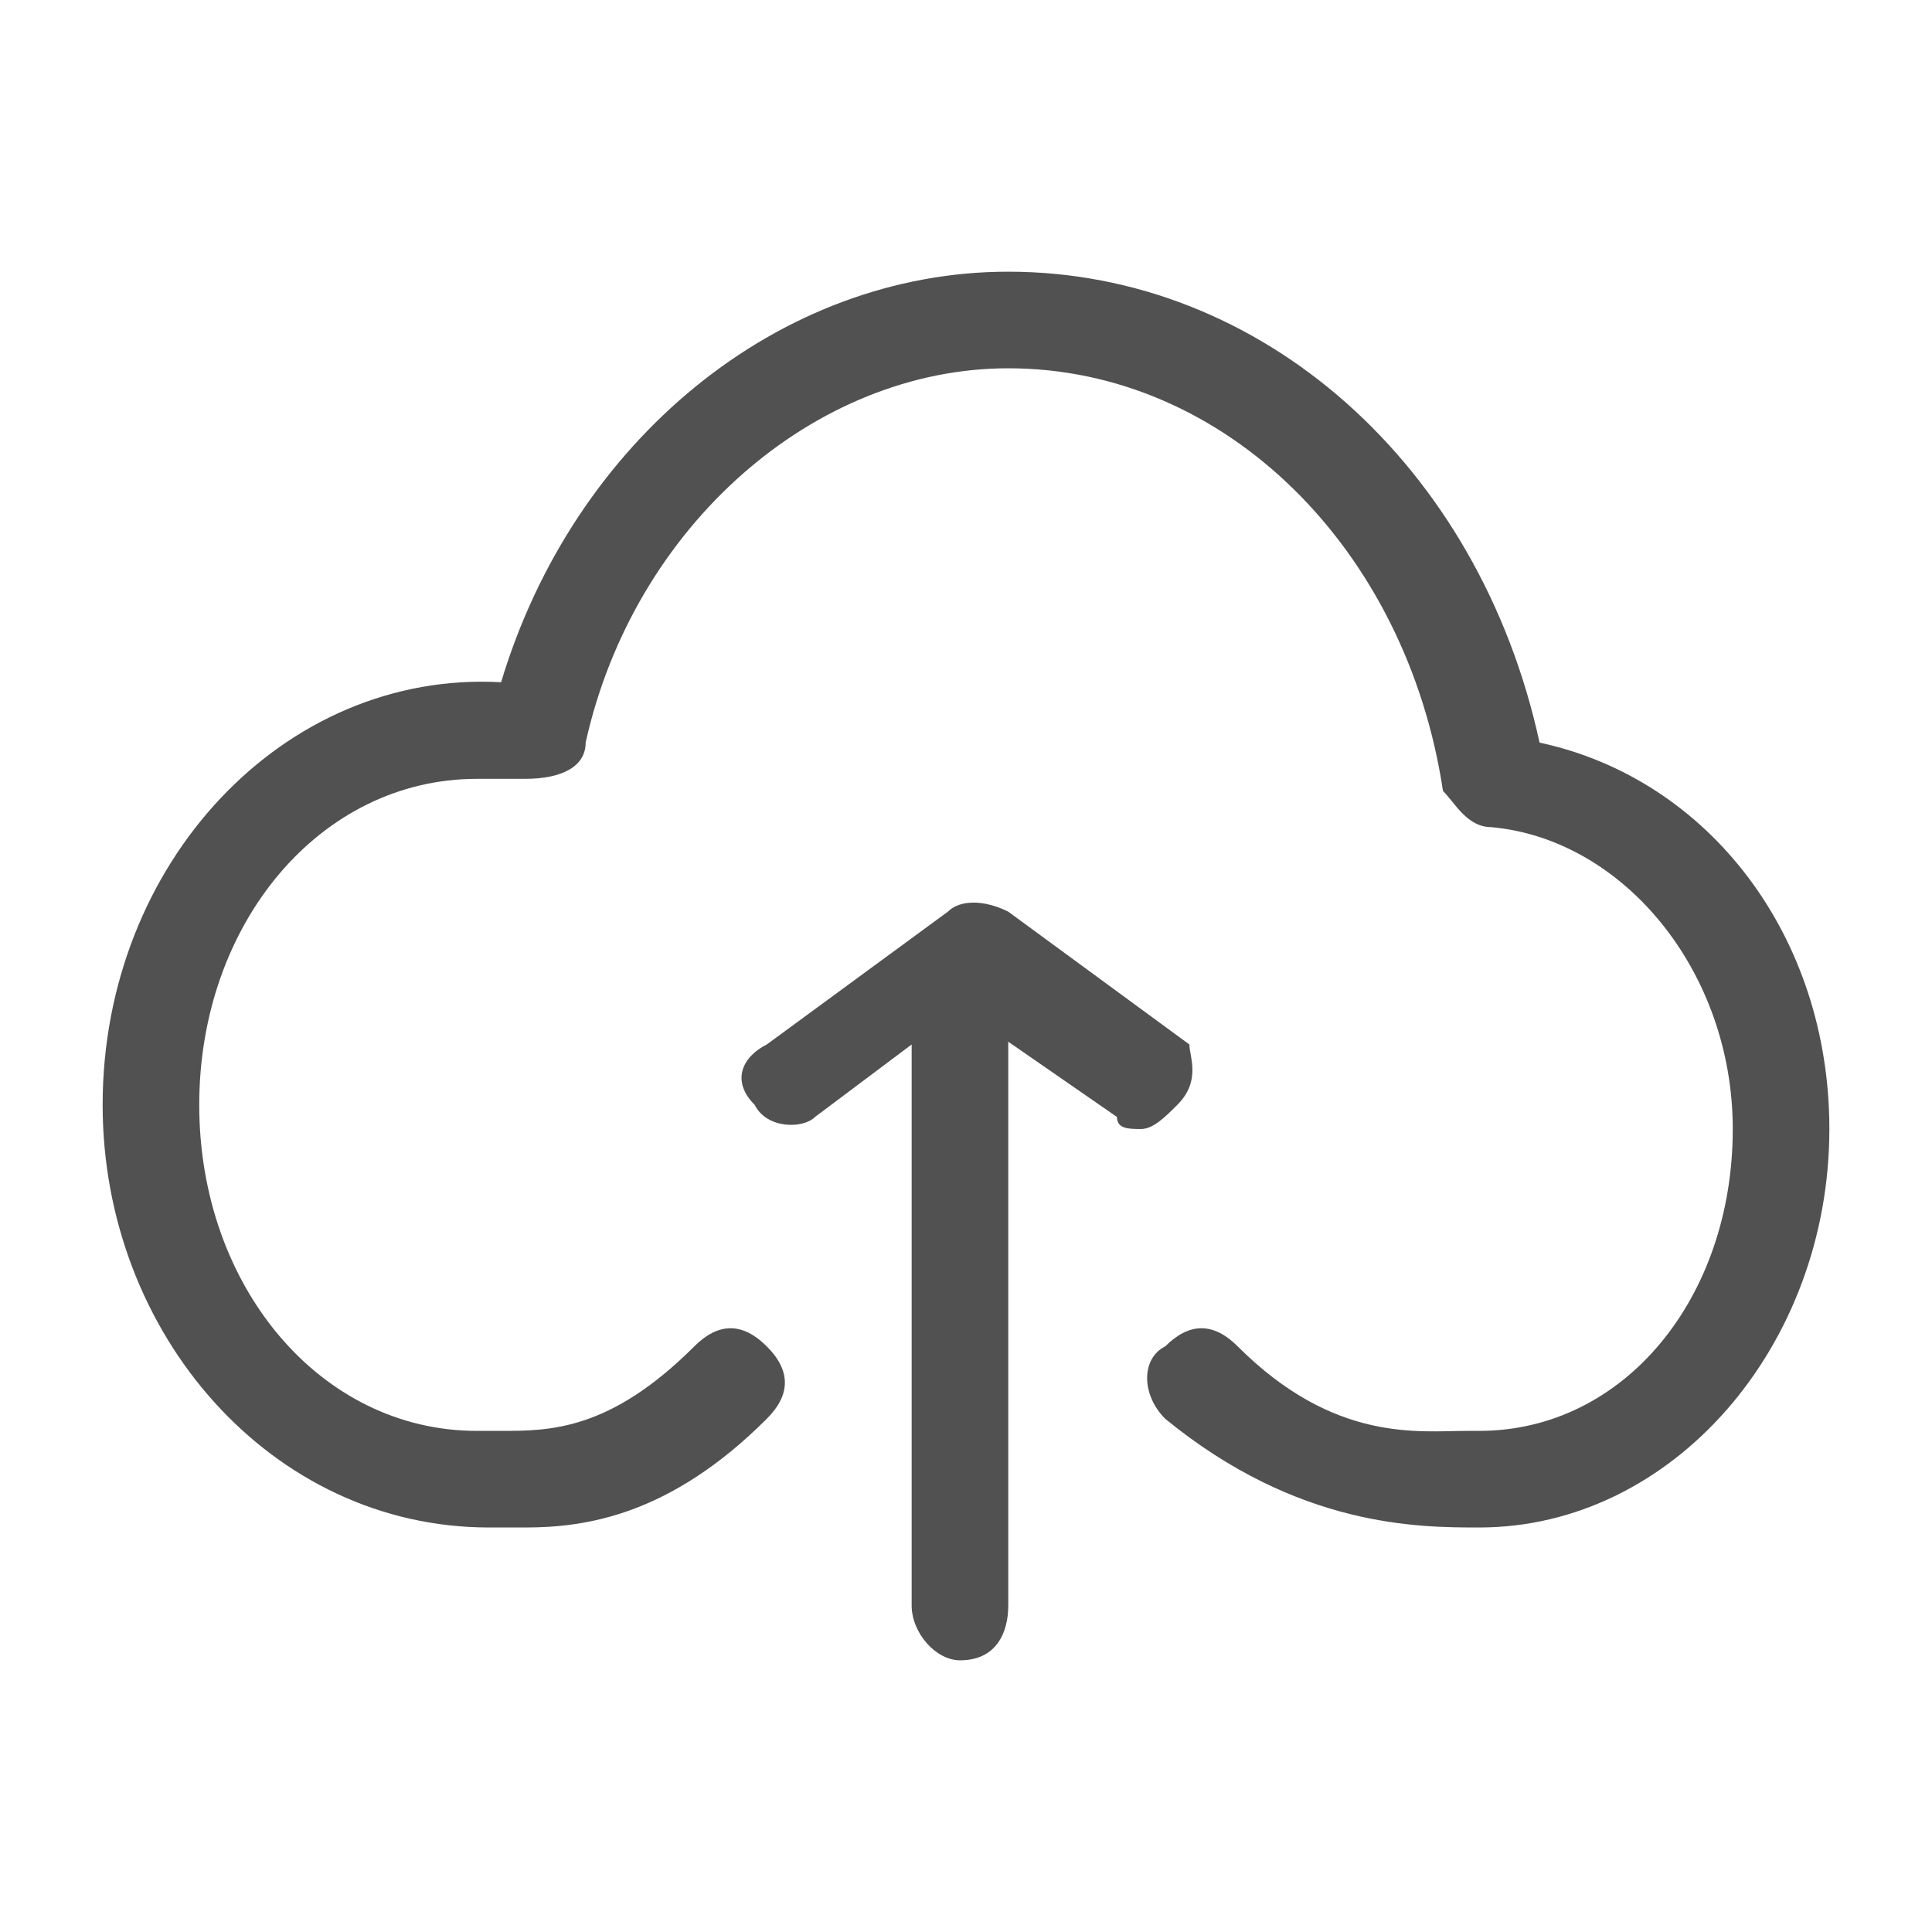
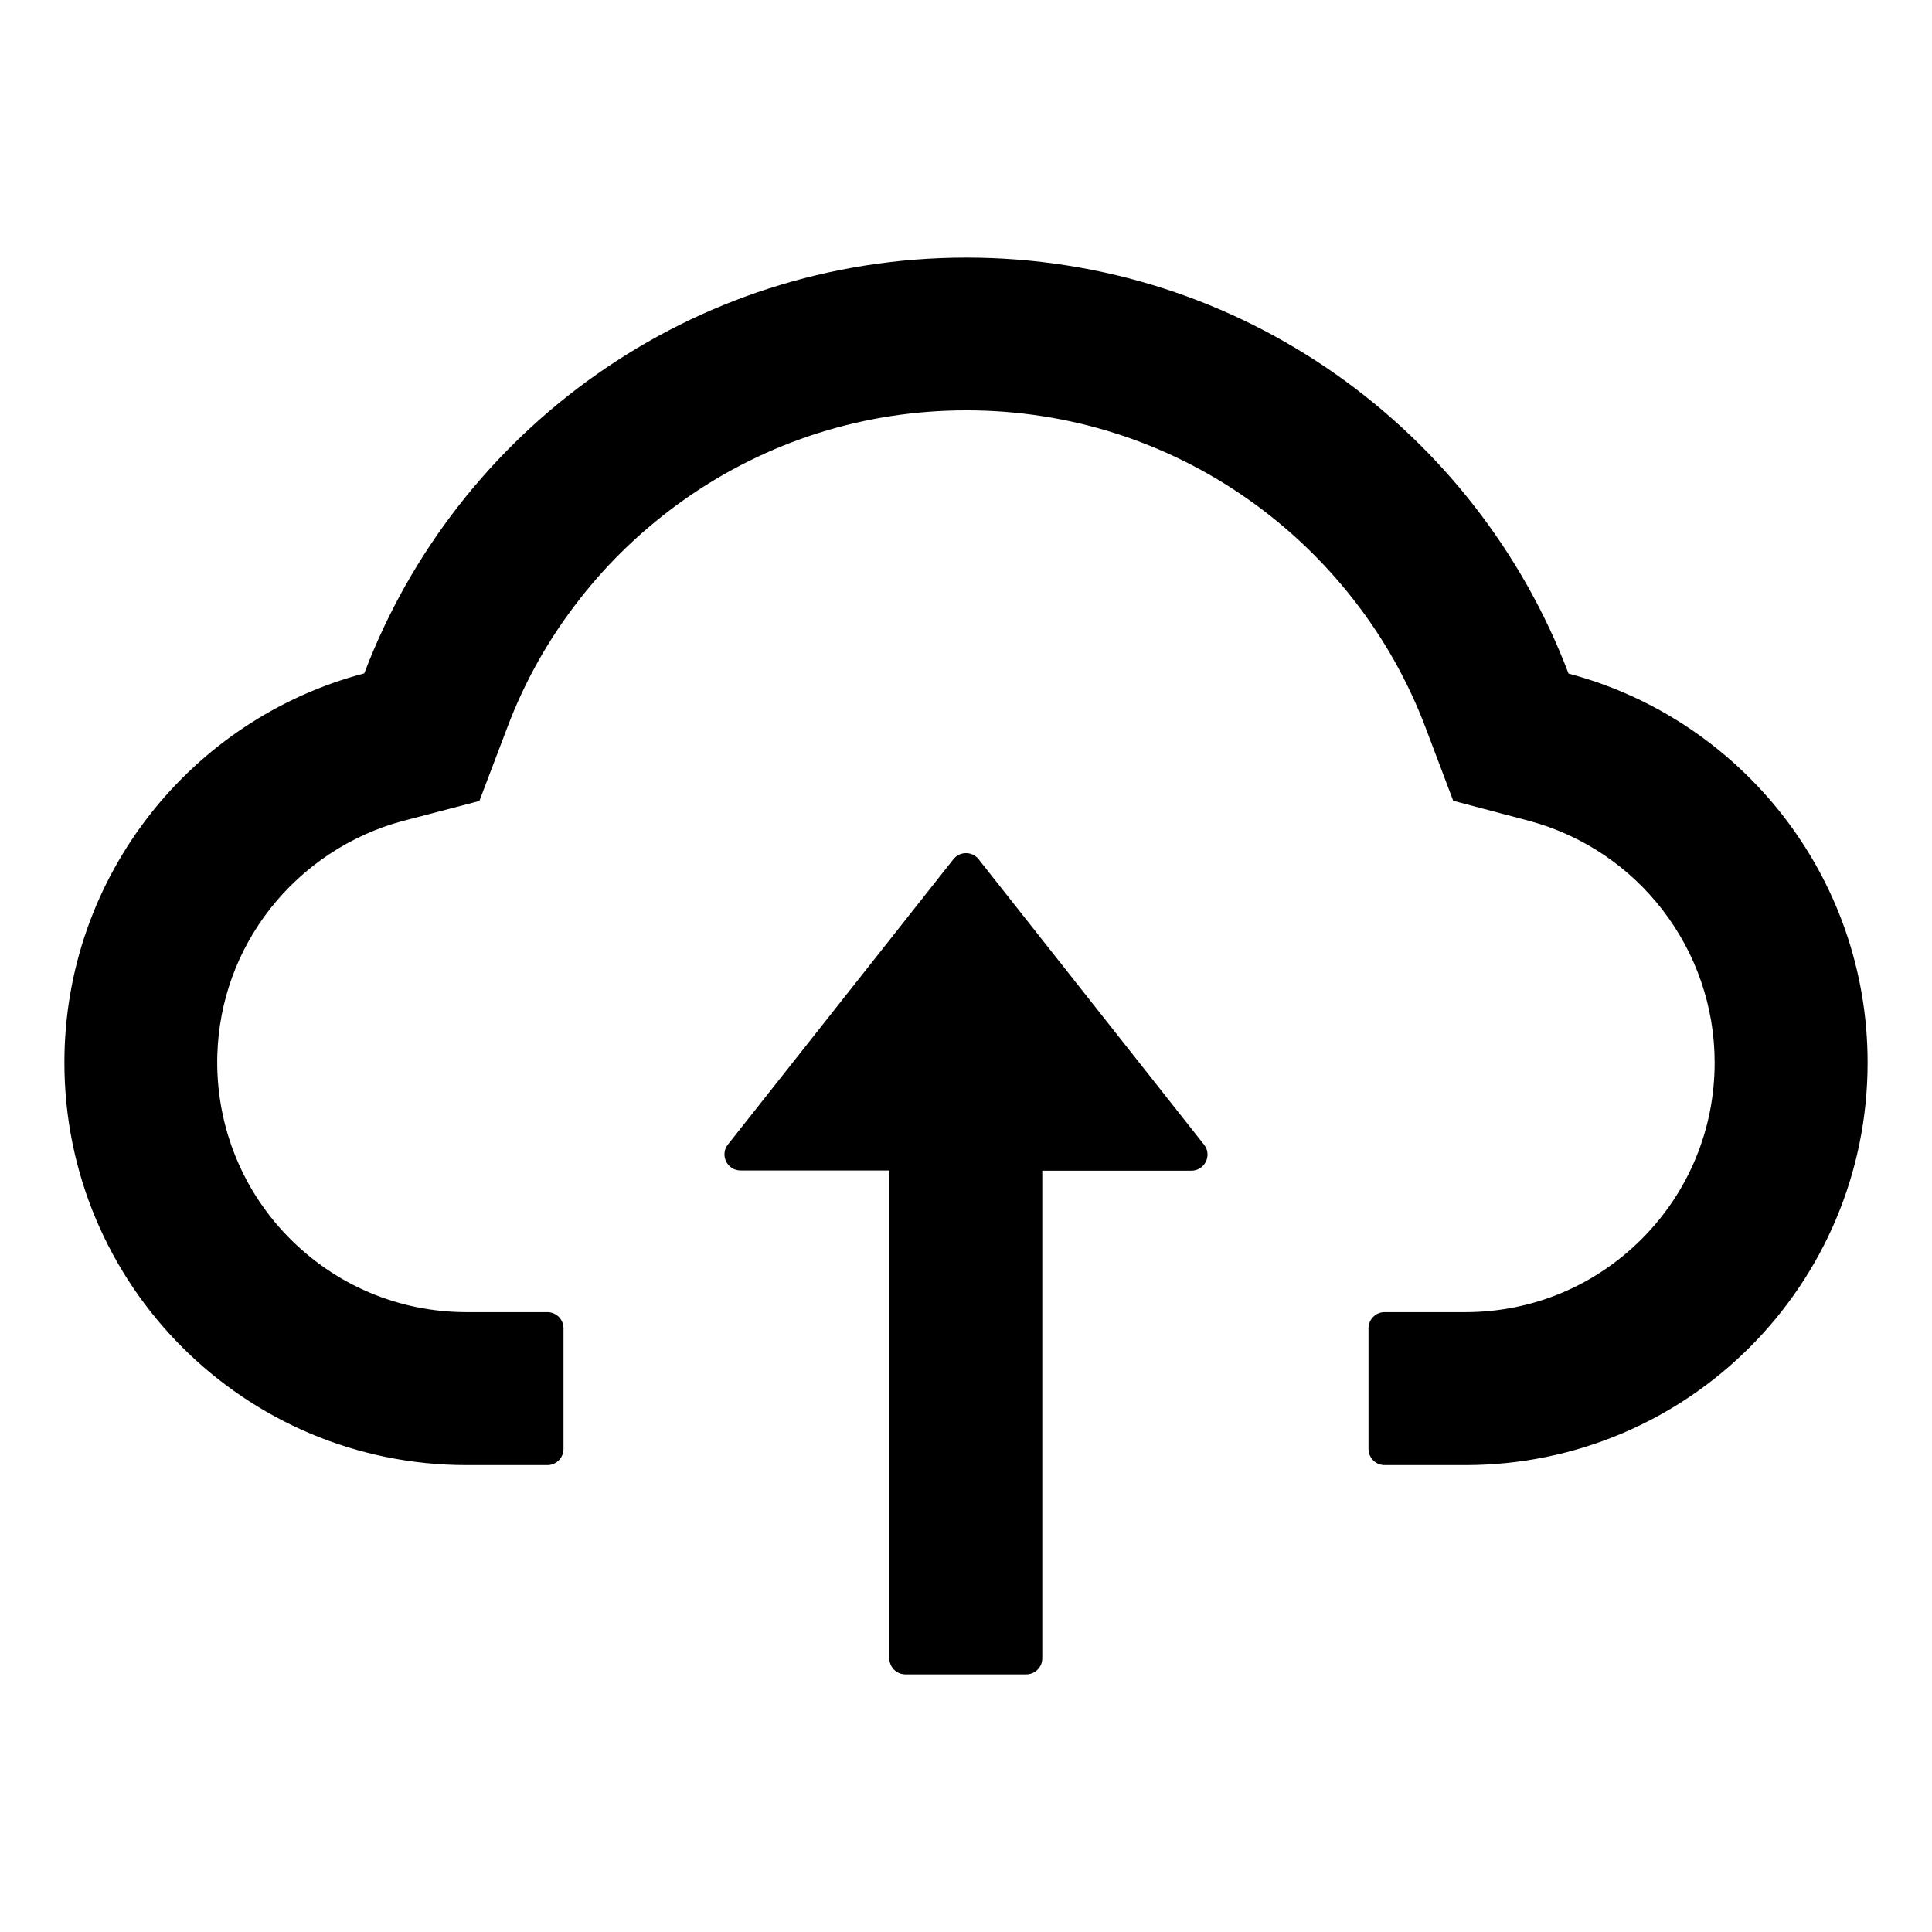
- <svg xmlns="http://www.w3.org/2000/svg" t="1639542593530" class="icon" viewBox="0 0 1024 1024" version="1.1" p-id="1074" width="200" height="200">
+ <svg xmlns="http://www.w3.org/2000/svg" t="1640249081204" class="icon" viewBox="0 0 1024 1024" version="1.1" p-id="1092" width="200" height="200">
  <defs>
    <style type="text/css" />
  </defs>
-   <path d="M483.2 553.6l-51.2 38.4c-6.4 6.4-25.6 6.4-32-6.4-12.8-12.8-6.4-25.6 6.4-32l96-70.4c6.4-6.4 19.2-6.4 32 0l96 70.4c0 6.4 6.4 19.2-6.4 32-6.4 6.4-12.8 12.8-19.2 12.8-6.4 0-12.8 0-12.8-6.4l-57.6-39.872v298.816c0 14.528-6.4 29.056-25.6 29.056-12.8 0-25.6-14.528-25.6-29.056V553.6z m-204.8 256h-19.2c-115.2 0-204.8-102.4-204.8-224 0-128 96-230.4 211.2-224 38.4-128 147.2-217.6 268.8-217.6 134.4 0 249.6 102.4 281.6 249.6 89.6 19.2 153.6 102.4 153.6 204.8 0 115.2-83.2 211.2-185.6 211.2-32 0-96 0-166.4-57.6-12.8-12.8-12.8-32 0-38.4 12.8-12.8 25.6-12.8 38.4 0 51.2 51.2 96 44.8 121.6 44.8h6.4c76.8 0 134.4-70.4 134.4-160 0-83.2-57.6-153.6-128-160-12.8 0-19.2-12.8-25.6-19.2-19.2-128-115.2-224-230.4-224-102.4 0-198.4 83.2-224 198.4 0 12.8-12.8 19.2-32 19.2h-25.6c-83.2 0-147.2 76.8-147.2 172.8 0 96 64 172.8 147.2 172.8h12.8c25.6 0 57.6 0 102.4-44.8 12.8-12.8 25.6-12.8 38.4 0 12.8 12.8 12.8 25.6 0 38.4-51.2 51.2-96 57.6-128 57.6z" fill="#515151" p-id="1075" />
+   <path d="M518.72 455.467c-3.413-4.373-10.027-4.373-13.44 0l-119.467 151.147c-4.373 5.547-0.427 13.76 6.72 13.76h78.827V878.933c0 4.693 3.84 8.533 8.533 8.533h64c4.693 0 8.533-3.84 8.533-8.533V620.48H631.467c7.147 0 11.093-8.213 6.72-13.76L518.72 455.467z" p-id="1093" />
+   <path d="M831.36 357.013C782.507 228.16 658.027 136.533 512.213 136.533S241.92 228.053 193.067 356.907C101.653 380.907 34.133 464.213 34.133 563.2c0 117.867 95.467 213.333 213.227 213.333H290.133c4.693 0 8.533-3.84 8.533-8.533v-64c0-4.693-3.84-8.533-8.533-8.533h-42.773c-35.947 0-69.76-14.293-94.933-40.213-25.067-25.813-38.4-60.587-37.227-96.64 0.96-28.16 10.56-54.613 27.947-76.907 17.813-22.72 42.773-39.253 70.507-46.613l40.427-10.56 14.827-39.04c9.173-24.32 21.973-47.04 38.08-67.627 15.893-20.48 34.773-38.293 55.893-53.227 43.84-30.827 95.467-47.147 149.333-47.147s105.493 16.32 149.333 47.147c21.227 14.933 40 32.853 55.893 53.227 16.107 20.587 28.907 43.413 38.08 67.627l14.72 38.933 40.32 10.667C868.373 450.667 908.8 503.253 908.8 563.2c0 35.307-13.76 68.587-38.72 93.547-24.96 24.96-58.133 38.72-93.44 38.72H733.867c-4.693 0-8.533 3.84-8.533 8.533v64c0 4.693 3.84 8.533 8.533 8.533h42.773C894.4 776.533 989.867 681.067 989.867 563.2c0-98.88-67.307-182.08-158.507-206.187z" p-id="1094" />
</svg>
